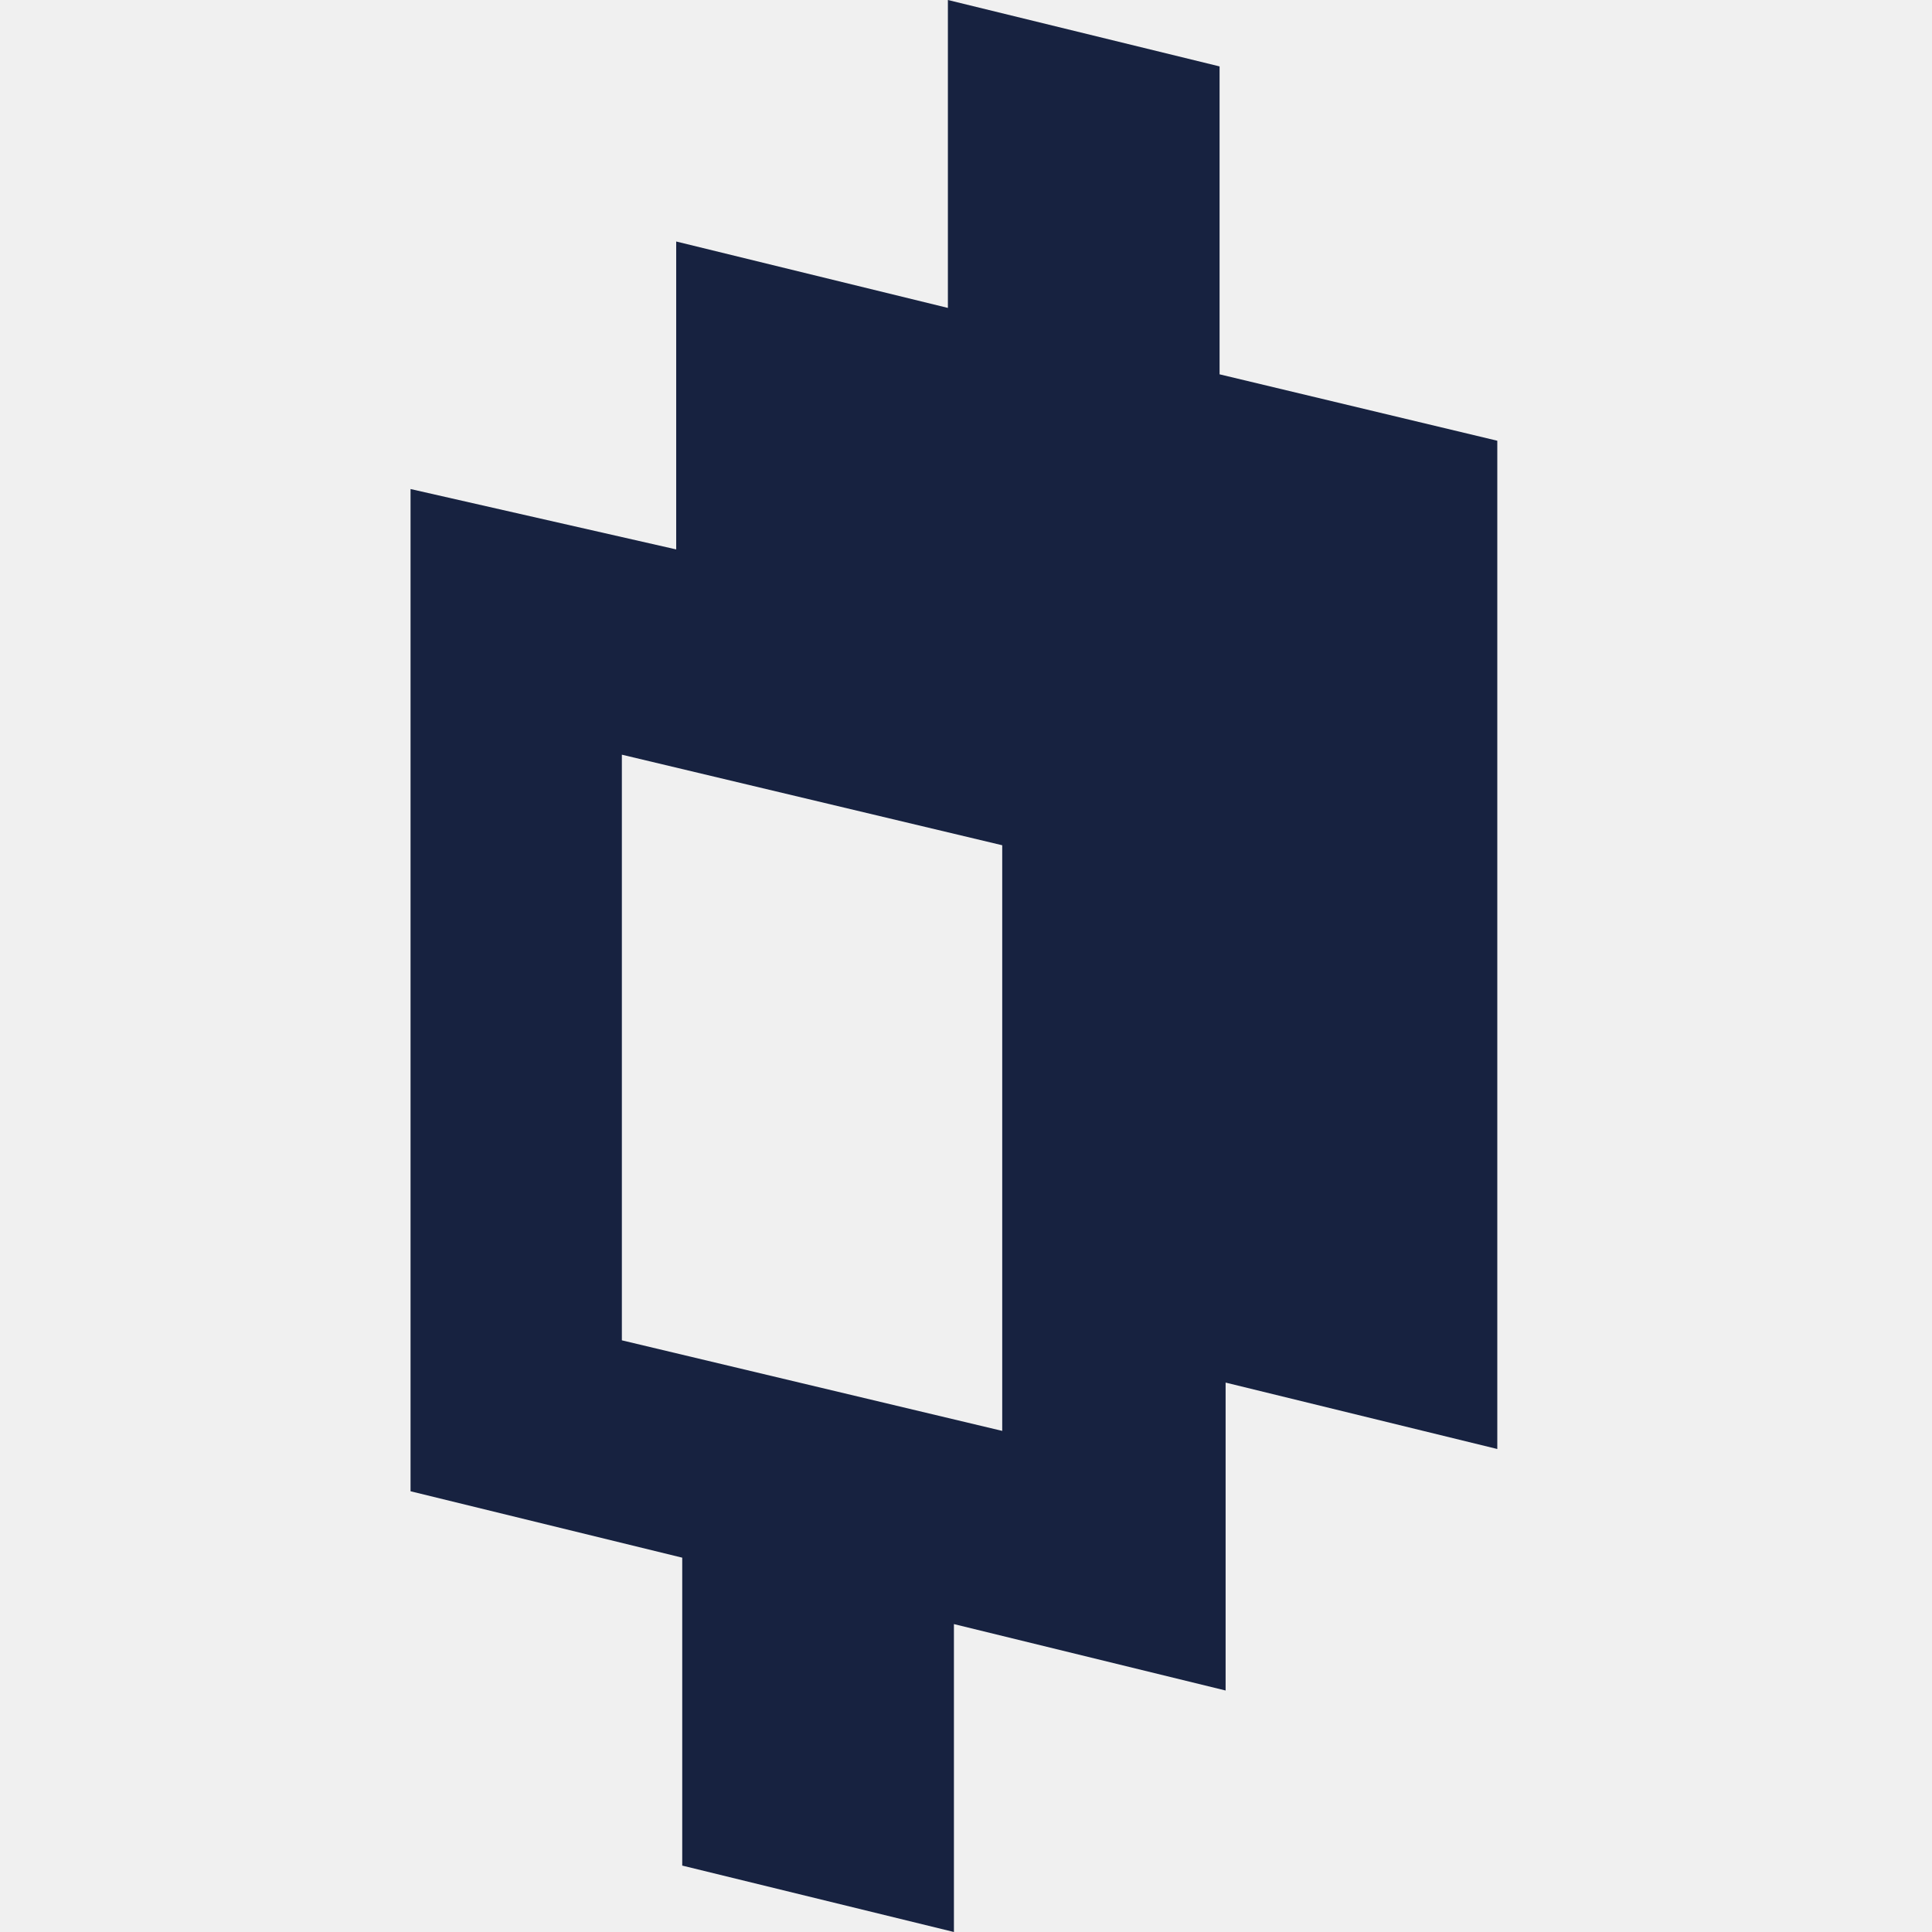
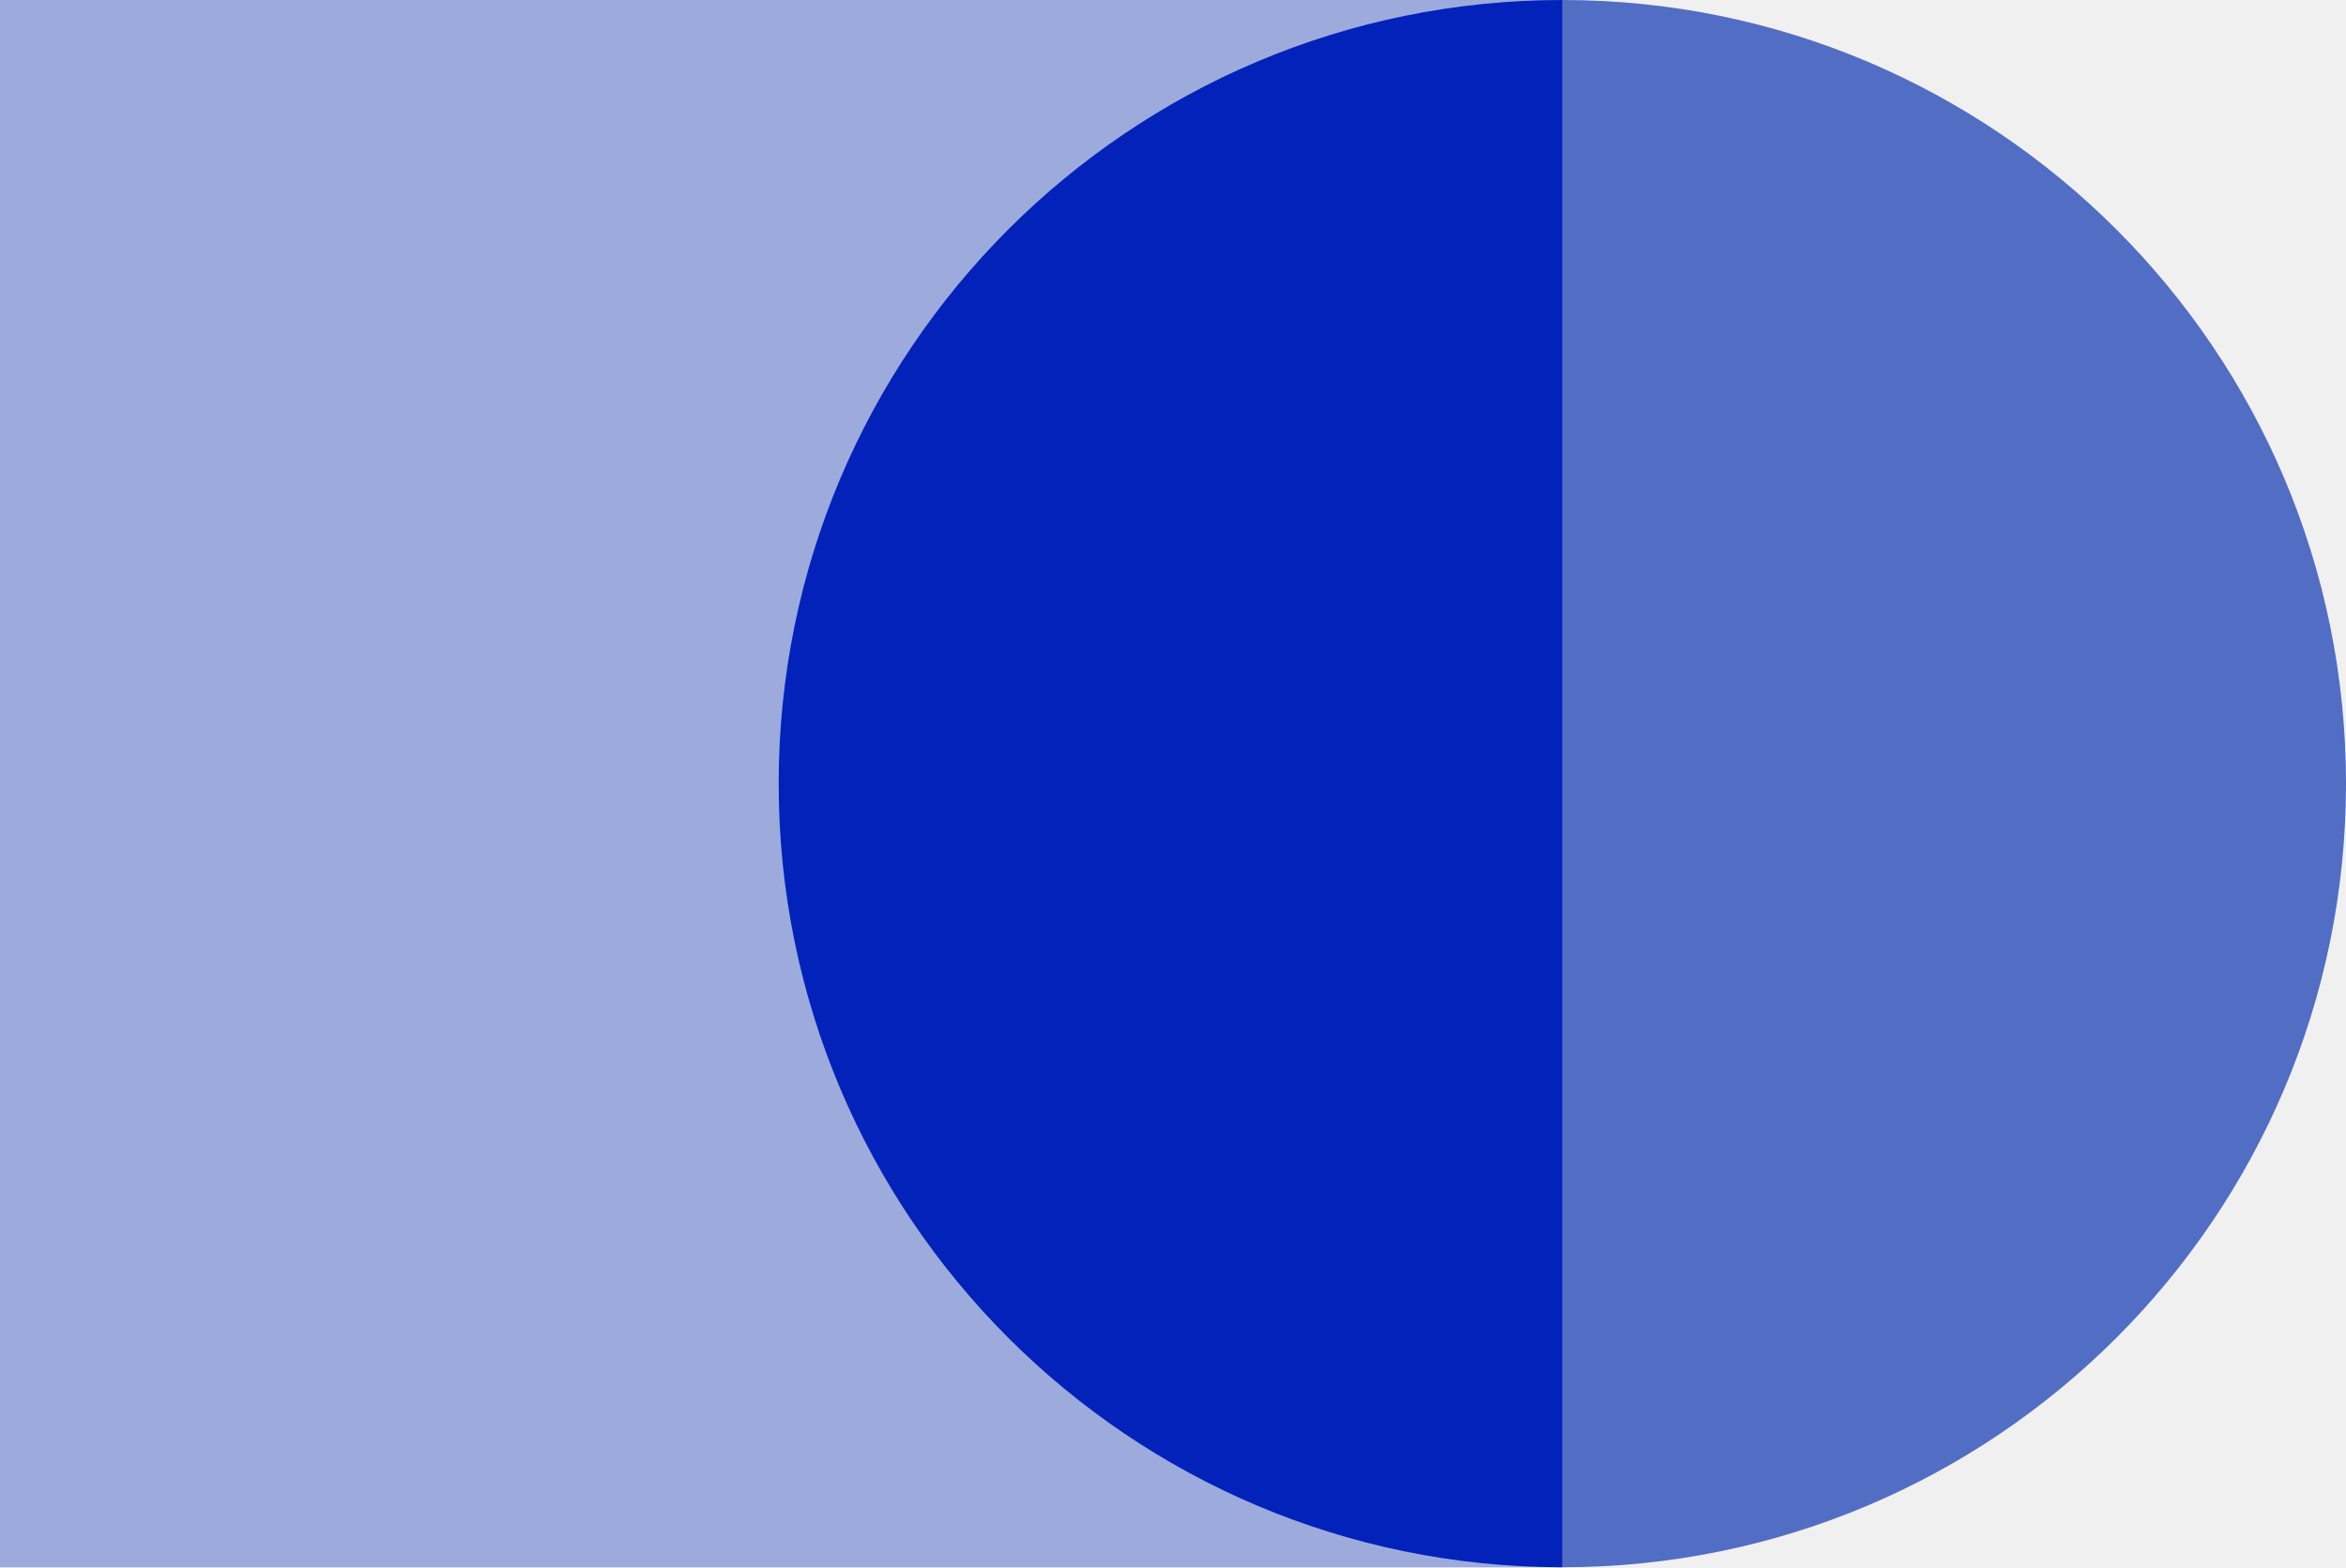
- <svg xmlns="http://www.w3.org/2000/svg" viewBox="0 0 32 32">
-   <style>
-     .favicon { fill: #172240; }
- 
-     @media (prefers-color-scheme: dark) {
-       .favicon { fill: #FFFFFF; }
-     }
-   </style>
-   <path class="favicon" d="M20.2 6.2V1.1L15.7 0v5.1L11.2 4v5.1l-4.4-1v16.6l4.5 1.1v5.1l4.5 1.1v-5.1l4.5 1.1v-5.1l4.5 1.1V7.3l-4.6-1.1zm-3.6 17.5l-6.3-1.5v-9.7l6.3 1.5v9.7z" />
+ <svg xmlns="http://www.w3.org/2000/svg" width="47" height="31.4" viewBox="0 0 47 31.4">
+   <defs>
+     <style>.a{fill:#526dc4;}.b{fill:#9cabdc;}.c{fill:#0222ba;}</style>
+   </defs>
+   <g transform="translate(-0.8 -0.8)">
+     <path class="a" d="M32.1.8a15.7,15.7,0,1,1,0,31.4Z" />
+     <rect class="b" width="31.3" height="31.4" transform="translate(0.8 0.8)" />
+     <path class="c" d="M32.1,32.2A15.7,15.7,0,1,1,32.1.8Z" />
+   </g>
</svg>
